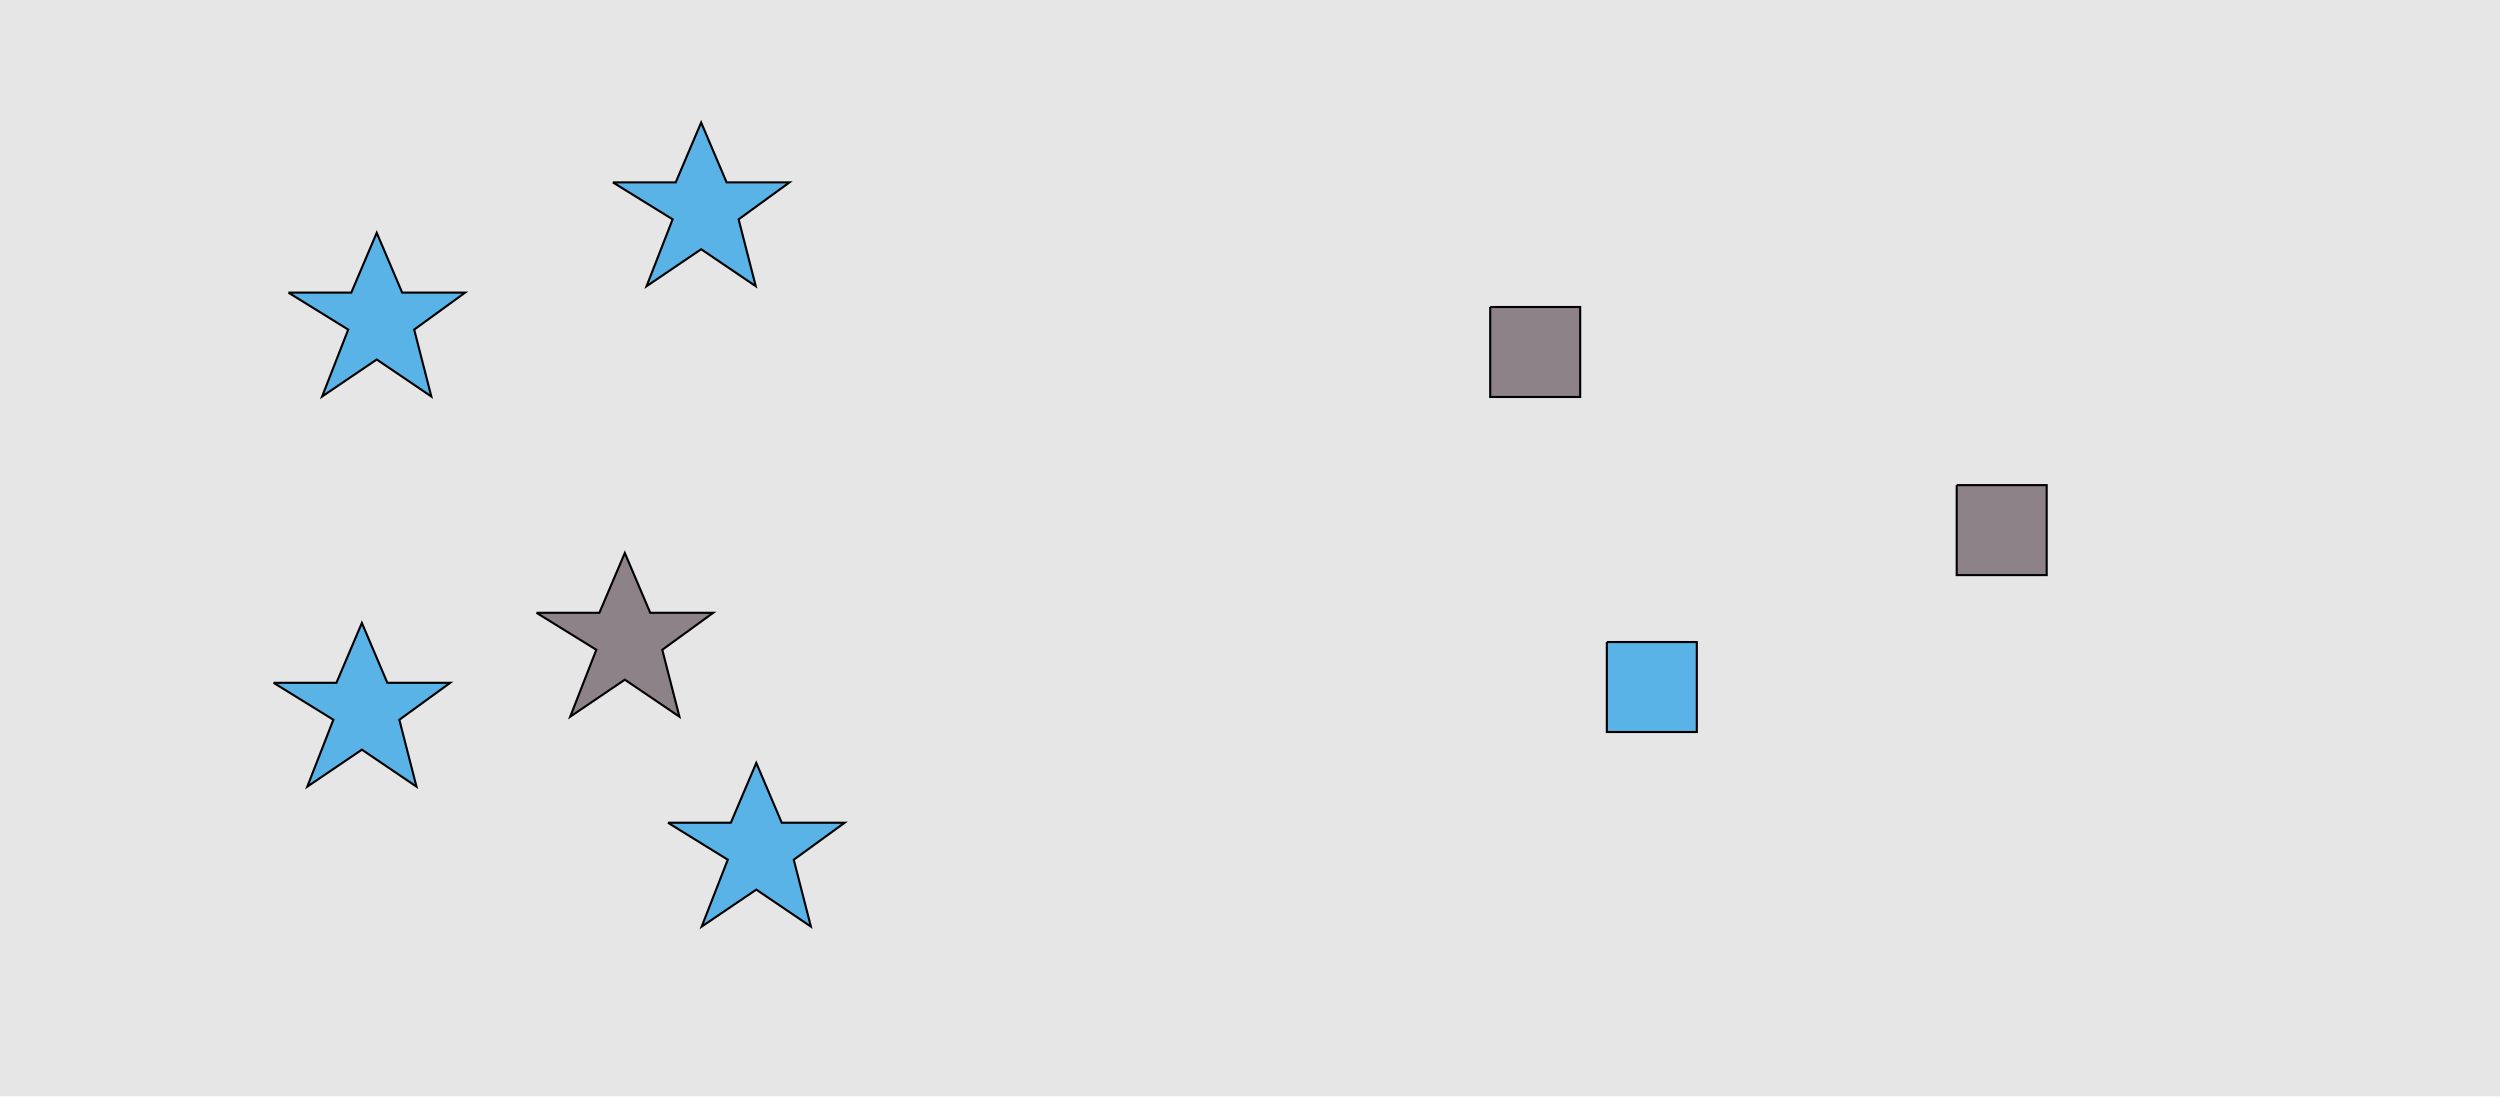
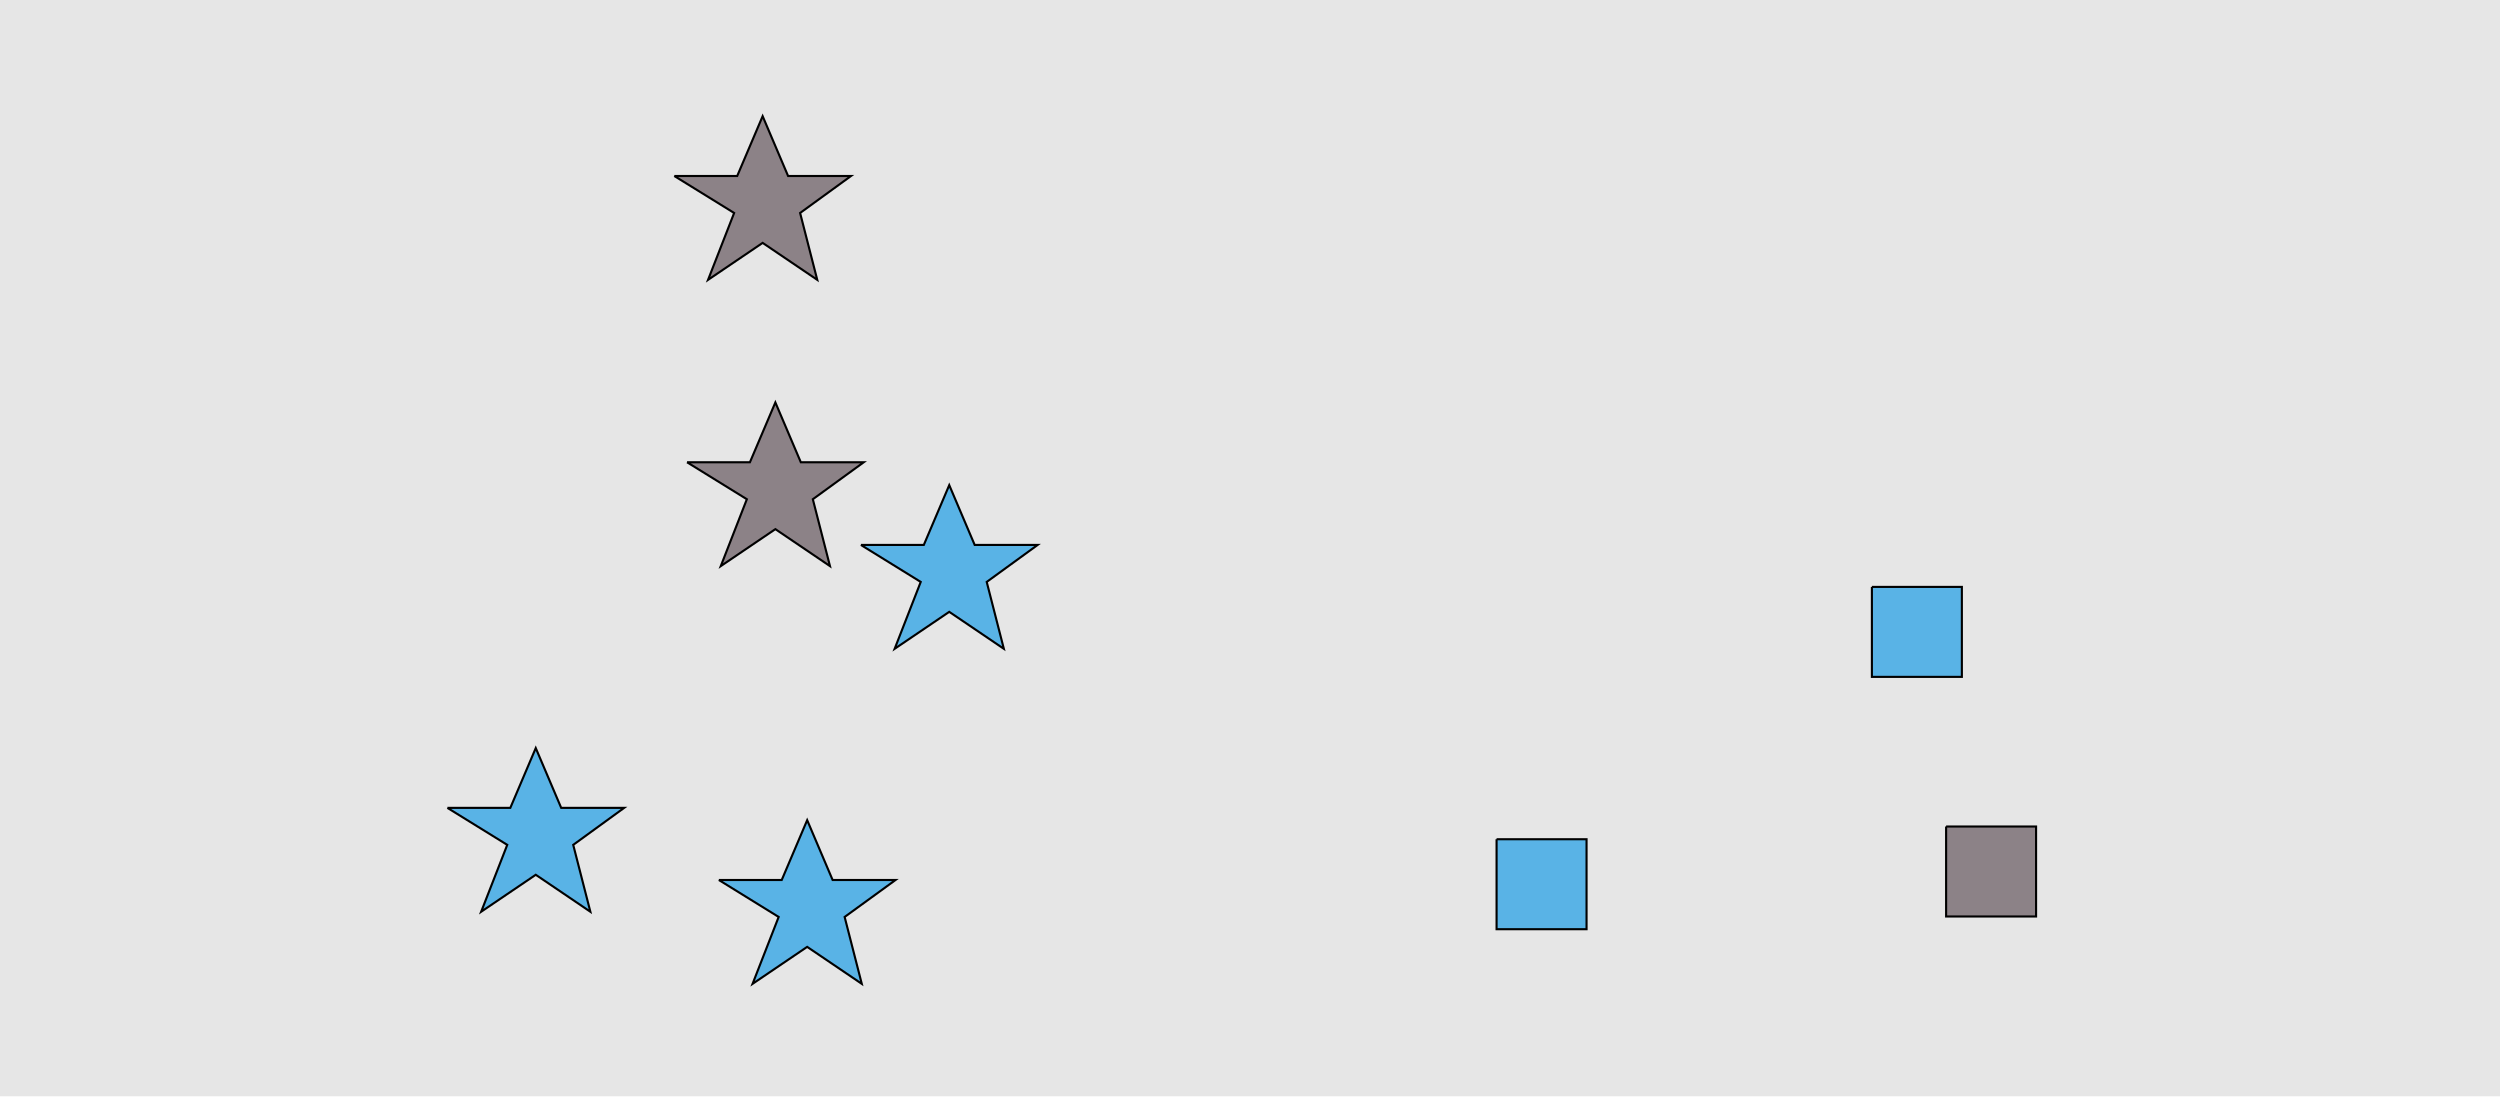
<svg xmlns="http://www.w3.org/2000/svg" width="1179pt" height="517pt" viewBox="0 0 1179 517" version="1.1">
  <g id="surface611">
    <rect x="0" y="0" width="1179" height="517" style="fill:rgb(90%,90%,90%);fill-opacity:1;stroke:none;" />
-     <path style="fill-rule:nonzero;fill:rgb(35%,70%,90%);fill-opacity:1;stroke-width:1;stroke-linecap:butt;stroke-linejoin:miter;stroke:rgb(0%,0%,0%);stroke-opacity:1;stroke-miterlimit:10;" d="M 289 86 L 318.664 86 L 330.664 57.785 L 342.664 86 L 372.332 86 L 348.332 103.438 L 356.418 134.98 L 330.664 117.543 L 304.914 134.98 L 317.215 103.438 L 289 86 " />
-     <path style="fill-rule:nonzero;fill:rgb(35%,70%,90%);fill-opacity:1;stroke-width:1;stroke-linecap:butt;stroke-linejoin:miter;stroke:rgb(0%,0%,0%);stroke-opacity:1;stroke-miterlimit:10;" d="M 129 322 L 158.664 322 L 170.664 293.785 L 182.664 322 L 212.332 322 L 188.332 339.438 L 196.418 370.98 L 170.664 353.543 L 144.914 370.98 L 157.215 339.438 L 129 322 " />
-     <path style="fill-rule:nonzero;fill:rgb(55%,51%,53%);fill-opacity:1;stroke-width:1;stroke-linecap:butt;stroke-linejoin:miter;stroke:rgb(0%,0%,0%);stroke-opacity:1;stroke-miterlimit:10;" d="M 253 289 L 282.664 289 L 294.664 260.785 L 306.664 289 L 336.332 289 L 312.332 306.438 L 320.418 337.98 L 294.664 320.543 L 268.914 337.98 L 281.215 306.438 L 253 289 " />
-     <path style="fill-rule:nonzero;fill:rgb(35%,70%,90%);fill-opacity:1;stroke-width:1;stroke-linecap:butt;stroke-linejoin:miter;stroke:rgb(0%,0%,0%);stroke-opacity:1;stroke-miterlimit:10;" d="M 136 138 L 165.664 138 L 177.664 109.785 L 189.664 138 L 219.332 138 L 195.332 155.438 L 203.418 186.98 L 177.664 169.543 L 151.914 186.98 L 164.215 155.438 L 136 138 " />
-     <path style="fill-rule:nonzero;fill:rgb(35%,70%,90%);fill-opacity:1;stroke-width:1;stroke-linecap:butt;stroke-linejoin:miter;stroke:rgb(0%,0%,0%);stroke-opacity:1;stroke-miterlimit:10;" d="M 315 388 L 344.664 388 L 356.664 359.785 L 368.664 388 L 398.332 388 L 374.332 405.438 L 382.418 436.98 L 356.664 419.543 L 330.914 436.98 L 343.215 405.438 L 315 388 " />
-     <path style="fill-rule:nonzero;fill:rgb(55%,51%,53%);fill-opacity:1;stroke-width:1;stroke-linecap:butt;stroke-linejoin:miter;stroke:rgb(0%,0%,0%);stroke-opacity:1;stroke-miterlimit:10;" d="M 922.785 228.785 L 922.785 271.215 L 965.215 271.215 L 965.215 228.785 L 922.785 228.785 " />
-     <path style="fill-rule:nonzero;fill:rgb(55%,51%,53%);fill-opacity:1;stroke-width:1;stroke-linecap:butt;stroke-linejoin:miter;stroke:rgb(0%,0%,0%);stroke-opacity:1;stroke-miterlimit:10;" d="M 702.785 144.785 L 702.785 187.215 L 745.215 187.215 L 745.215 144.785 L 702.785 144.785 " />
-     <path style="fill-rule:nonzero;fill:rgb(35%,70%,90%);fill-opacity:1;stroke-width:1;stroke-linecap:butt;stroke-linejoin:miter;stroke:rgb(0%,0%,0%);stroke-opacity:1;stroke-miterlimit:10;" d="M 757.785 302.785 L 757.785 345.215 L 800.215 345.215 L 800.215 302.785 L 757.785 302.785 " />
+     <path style="fill-rule:nonzero;fill:rgb(35%,70%,90%);fill-opacity:1;stroke-width:1;stroke-linecap:butt;stroke-linejoin:miter;stroke:rgb(0%,0%,0%);stroke-opacity:1;stroke-miterlimit:10;" d="M 339 415 L 368.664 415 L 380.664 386.785 L 392.664 415 L 422.332 415 L 398.332 432.438 L 406.418 463.98 L 380.664 446.543 L 354.914 463.98 L 367.215 432.438 L 339 415 " />
+     <path style="fill-rule:nonzero;fill:rgb(55%,51%,53%);fill-opacity:1;stroke-width:1;stroke-linecap:butt;stroke-linejoin:miter;stroke:rgb(0%,0%,0%);stroke-opacity:1;stroke-miterlimit:10;" d="M 324 218 L 353.664 218 L 365.664 189.785 L 377.664 218 L 407.332 218 L 383.332 235.438 L 391.418 266.98 L 365.664 249.543 L 339.914 266.98 L 352.215 235.438 L 324 218 " />
+     <path style="fill-rule:nonzero;fill:rgb(55%,51%,53%);fill-opacity:1;stroke-width:1;stroke-linecap:butt;stroke-linejoin:miter;stroke:rgb(0%,0%,0%);stroke-opacity:1;stroke-miterlimit:10;" d="M 318 83 L 347.664 83 L 359.664 54.785 L 371.664 83 L 401.332 83 L 377.332 100.438 L 385.418 131.98 L 359.664 114.543 L 333.914 131.98 L 346.215 100.438 L 318 83 " />
+     <path style="fill-rule:nonzero;fill:rgb(35%,70%,90%);fill-opacity:1;stroke-width:1;stroke-linecap:butt;stroke-linejoin:miter;stroke:rgb(0%,0%,0%);stroke-opacity:1;stroke-miterlimit:10;" d="M 406 257 L 435.664 257 L 447.664 228.785 L 459.664 257 L 489.332 257 L 465.332 274.438 L 473.418 305.98 L 447.664 288.543 L 421.914 305.98 L 434.215 274.438 L 406 257 " />
+     <path style="fill-rule:nonzero;fill:rgb(35%,70%,90%);fill-opacity:1;stroke-width:1;stroke-linecap:butt;stroke-linejoin:miter;stroke:rgb(0%,0%,0%);stroke-opacity:1;stroke-miterlimit:10;" d="M 211 381 L 240.664 381 L 252.664 352.785 L 264.664 381 L 294.332 381 L 270.332 398.438 L 278.418 429.98 L 252.664 412.543 L 226.914 429.98 L 239.215 398.438 L 211 381 " />
+     <path style="fill-rule:nonzero;fill:rgb(55%,51%,53%);fill-opacity:1;stroke-width:1;stroke-linecap:butt;stroke-linejoin:miter;stroke:rgb(0%,0%,0%);stroke-opacity:1;stroke-miterlimit:10;" d="M 917.785 389.785 L 917.785 432.215 L 960.215 432.215 L 960.215 389.785 L 917.785 389.785 " />
+     <path style="fill-rule:nonzero;fill:rgb(35%,70%,90%);fill-opacity:1;stroke-width:1;stroke-linecap:butt;stroke-linejoin:miter;stroke:rgb(0%,0%,0%);stroke-opacity:1;stroke-miterlimit:10;" d="M 705.785 395.785 L 705.785 438.215 L 748.215 438.215 L 748.215 395.785 L 705.785 395.785 " />
+     <path style="fill-rule:nonzero;fill:rgb(35%,70%,90%);fill-opacity:1;stroke-width:1;stroke-linecap:butt;stroke-linejoin:miter;stroke:rgb(0%,0%,0%);stroke-opacity:1;stroke-miterlimit:10;" d="M 882.785 276.785 L 882.785 319.215 L 925.215 319.215 L 925.215 276.785 L 882.785 276.785 " />
  </g>
</svg>
